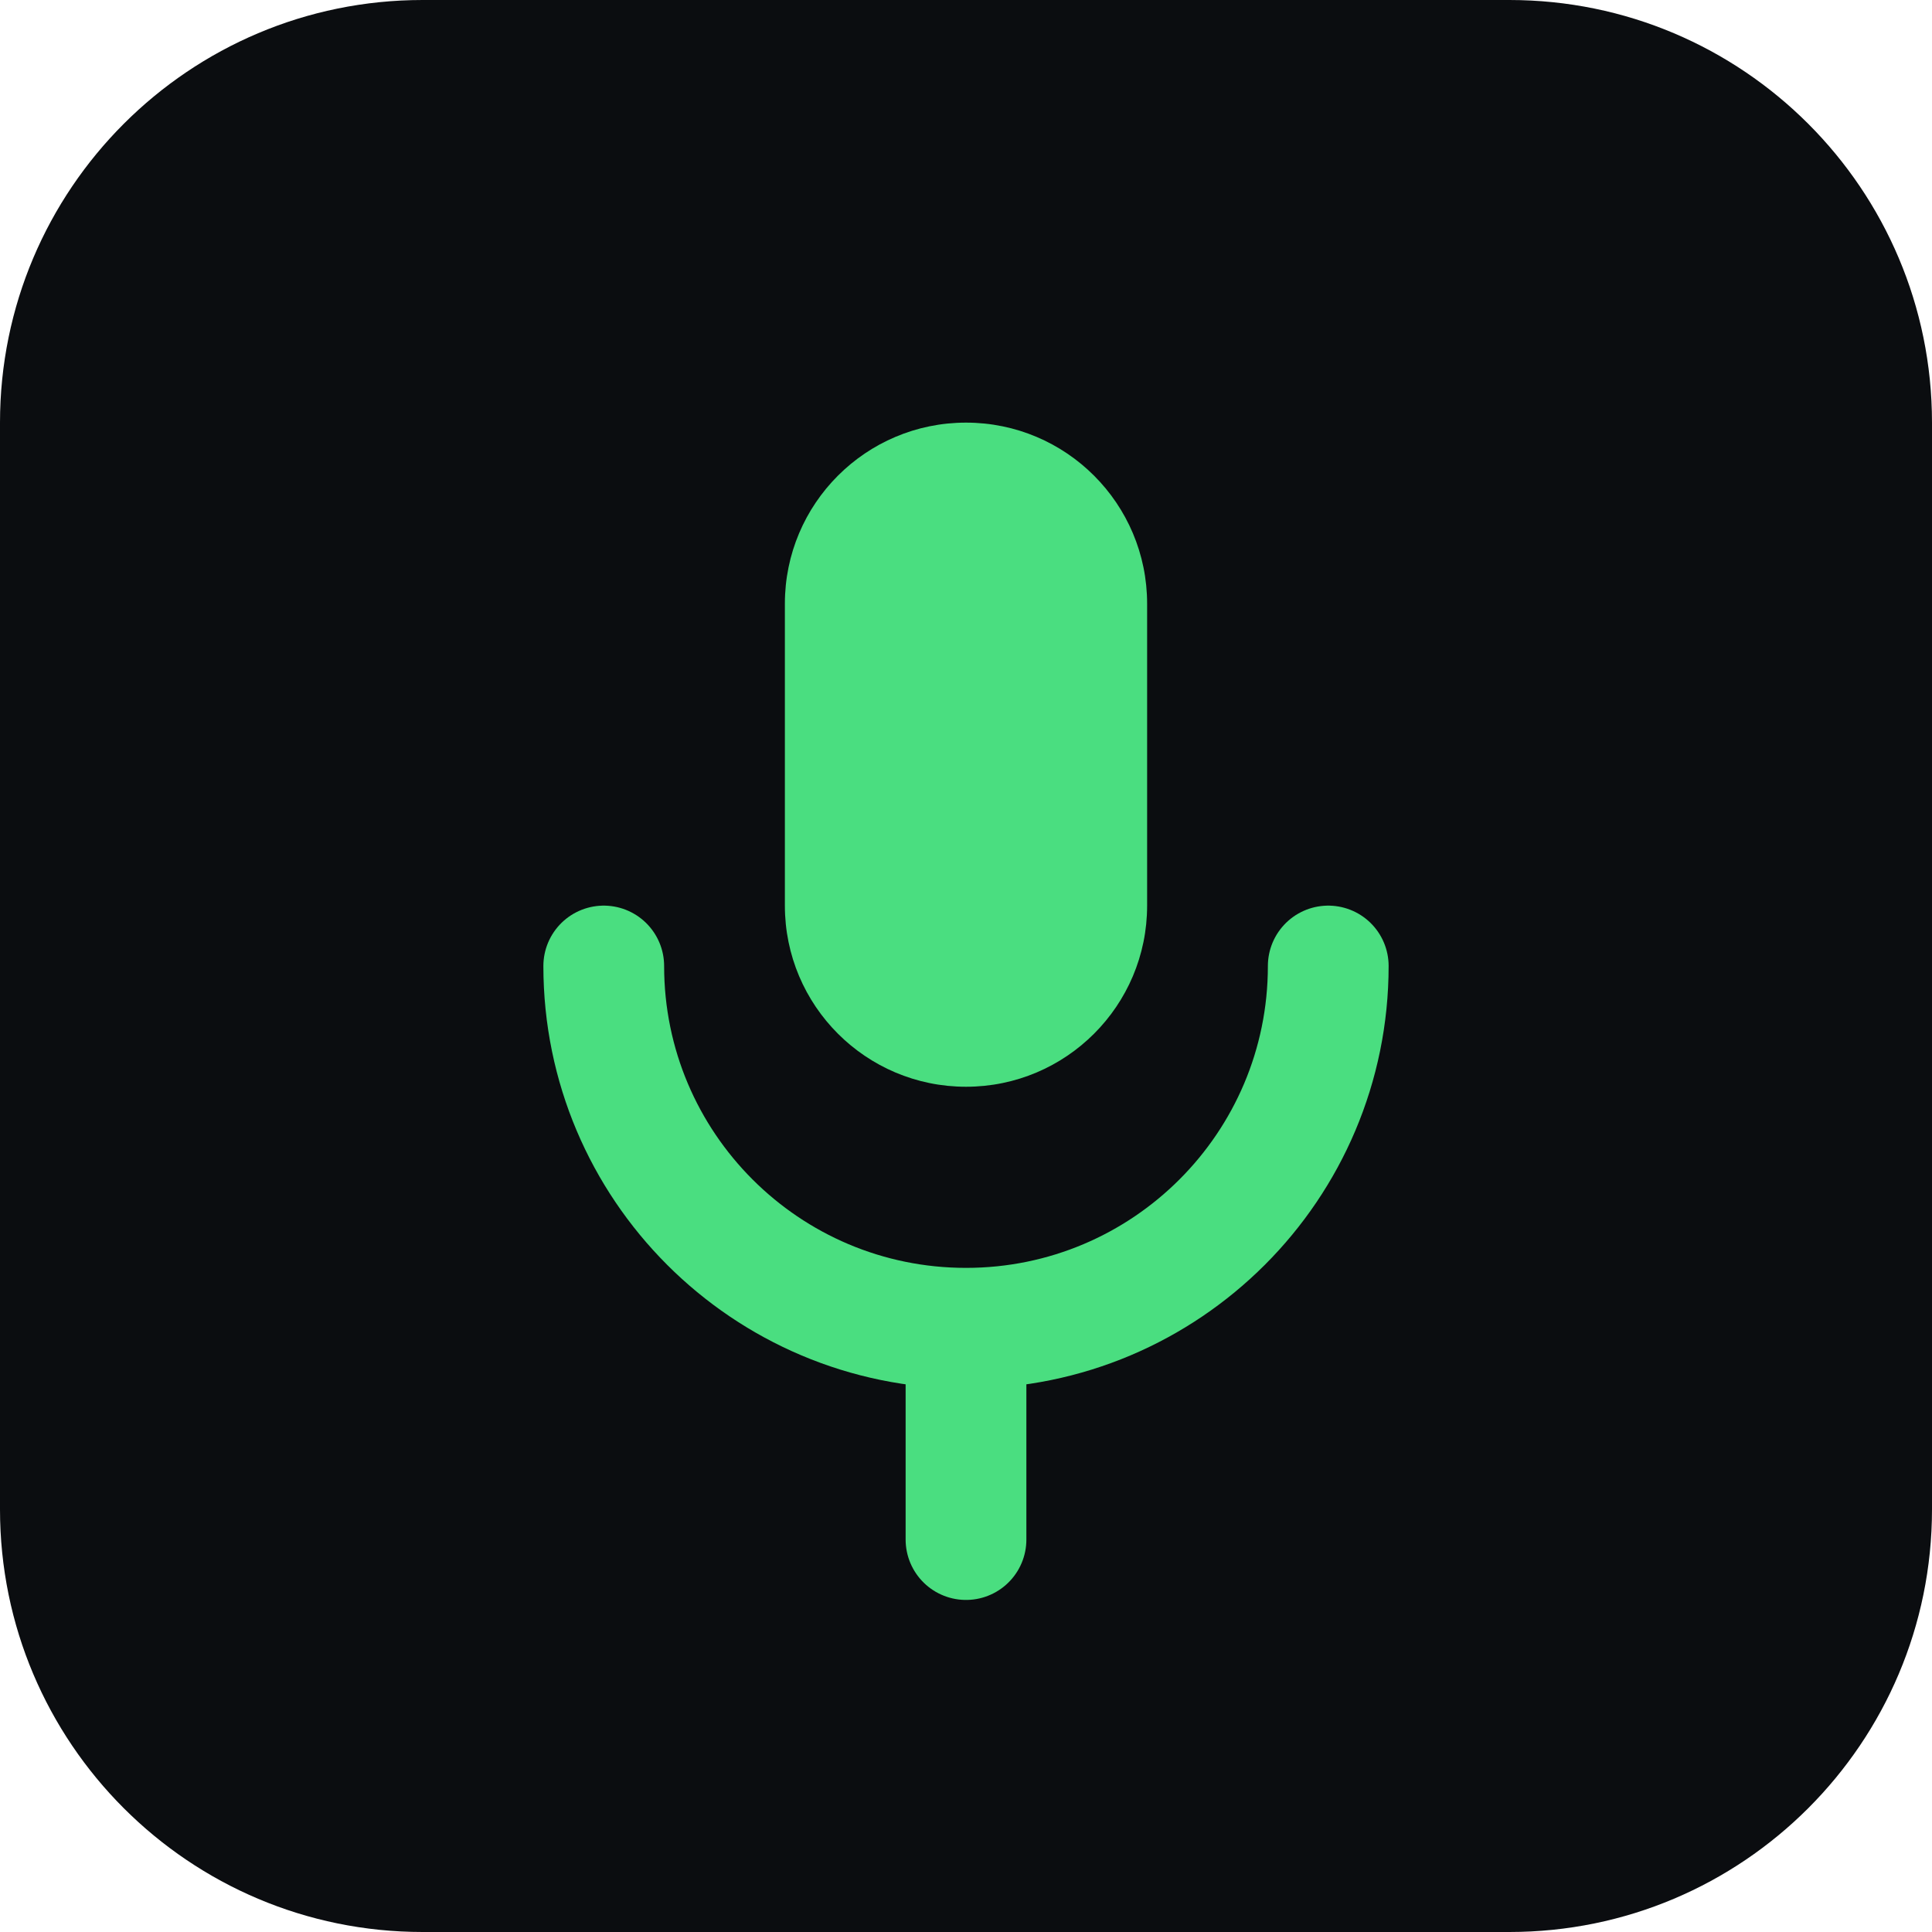
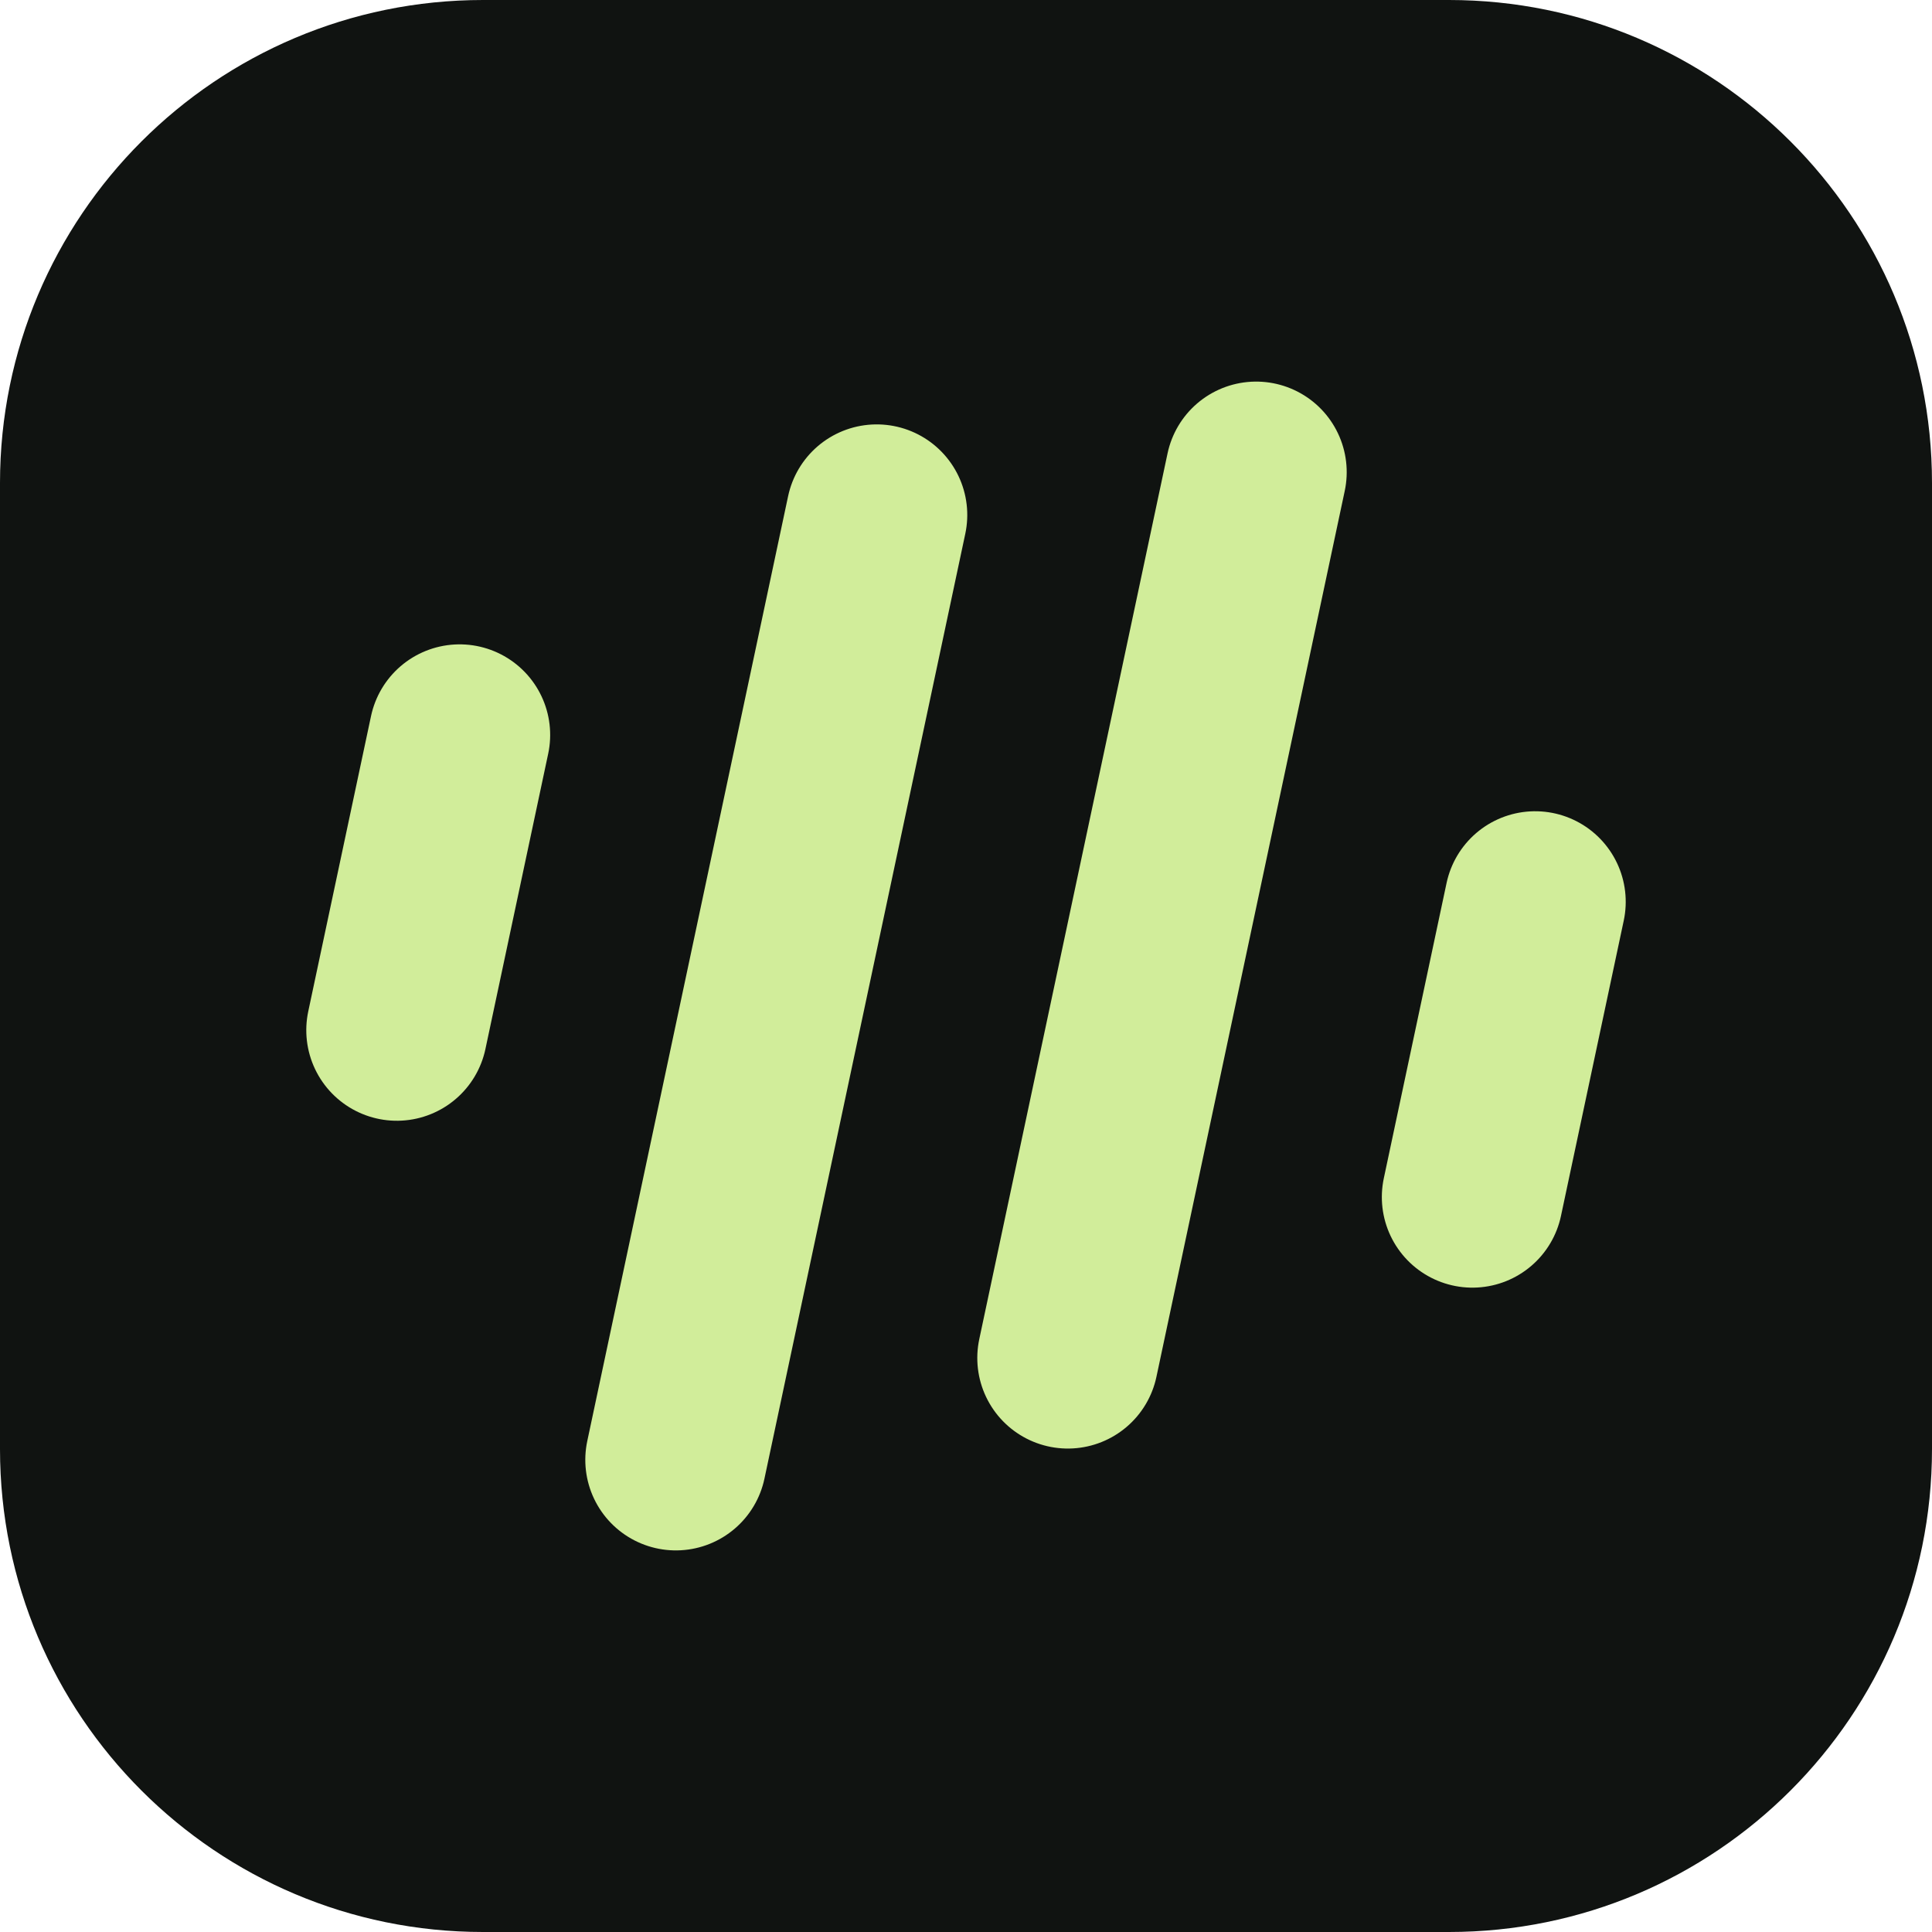
<svg xmlns="http://www.w3.org/2000/svg" viewBox="0 0 32 32">
-   <rect width="32" height="32" rx="7" fill="#0b0d10" />
-   <rect x="13" y="7" width="6" height="11" rx="3" fill="#4ade80" />
-   <path d="M10 16a6 6 0 0 0 12 0M16 22v3.5" stroke="#4ade80" stroke-width="2" fill="none" stroke-linecap="round" />
+   <rect width="32" height="32" rx="8" fill="#101311" />
+   <path d="M7 14v5m6-10v16m6-18v15m6-9v5" stroke="#d1ed9a" stroke-width="3" stroke-linecap="round" transform="rotate(12 16 16)" />
</svg>
